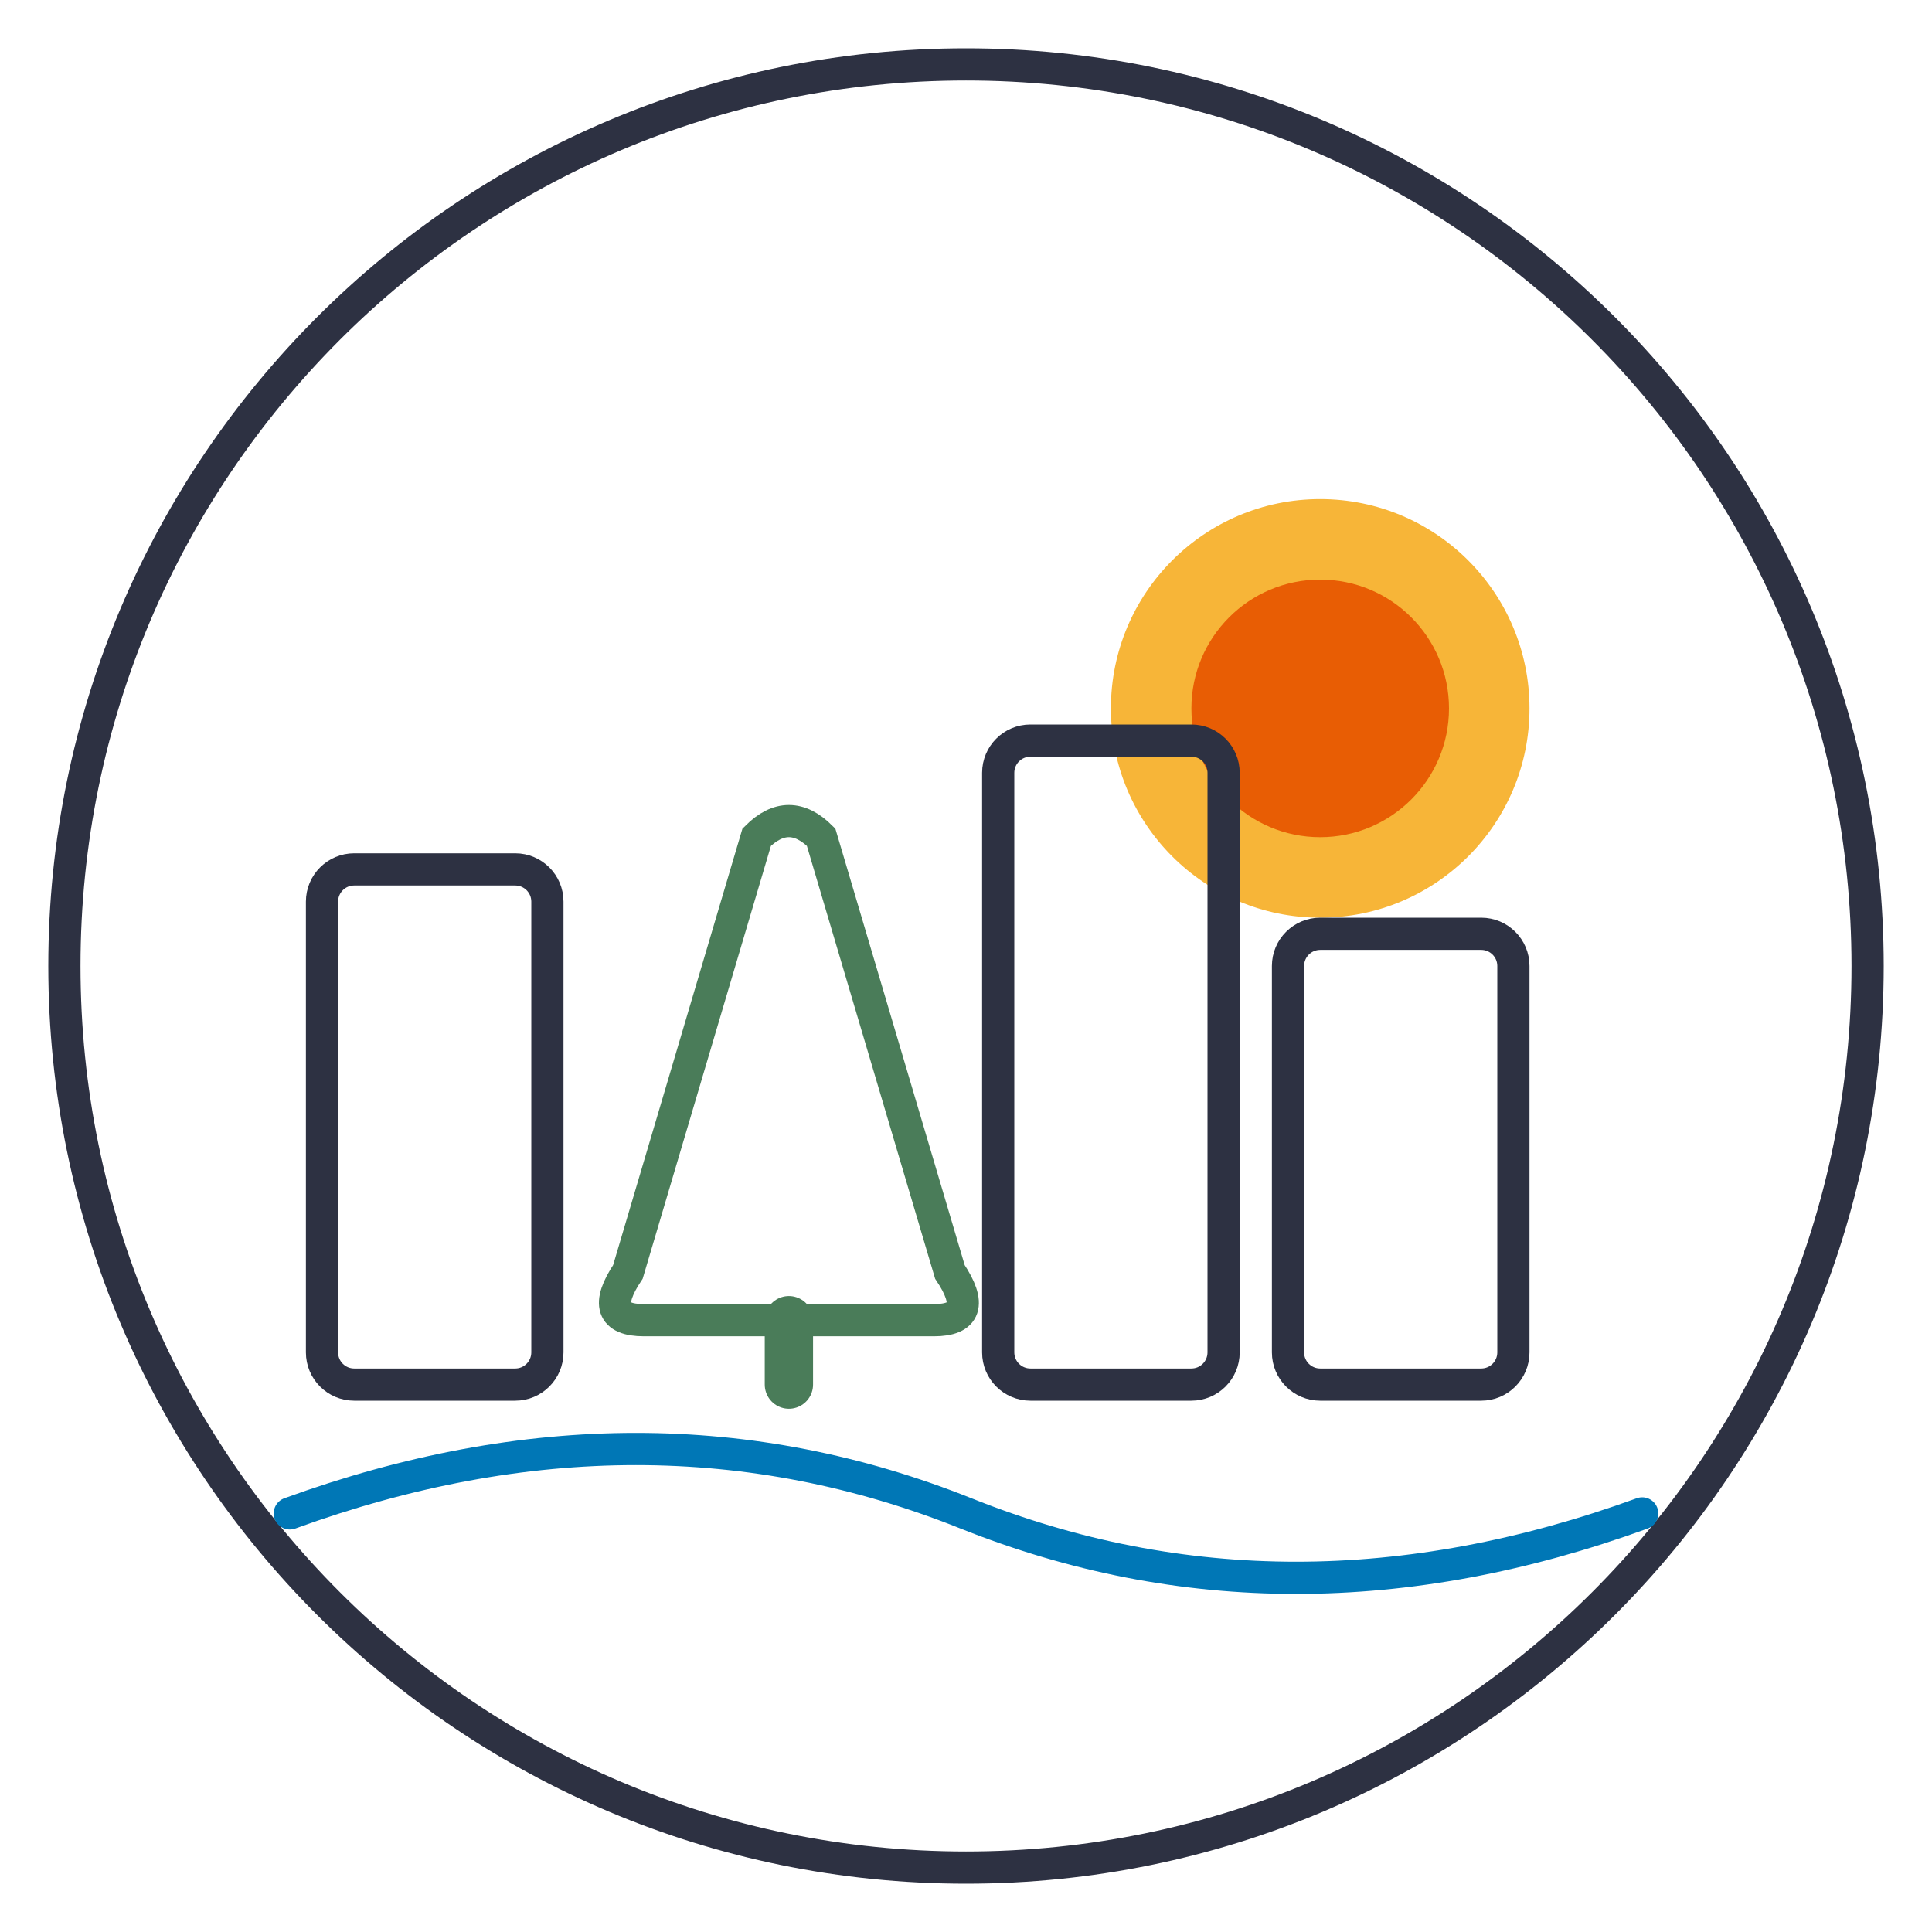
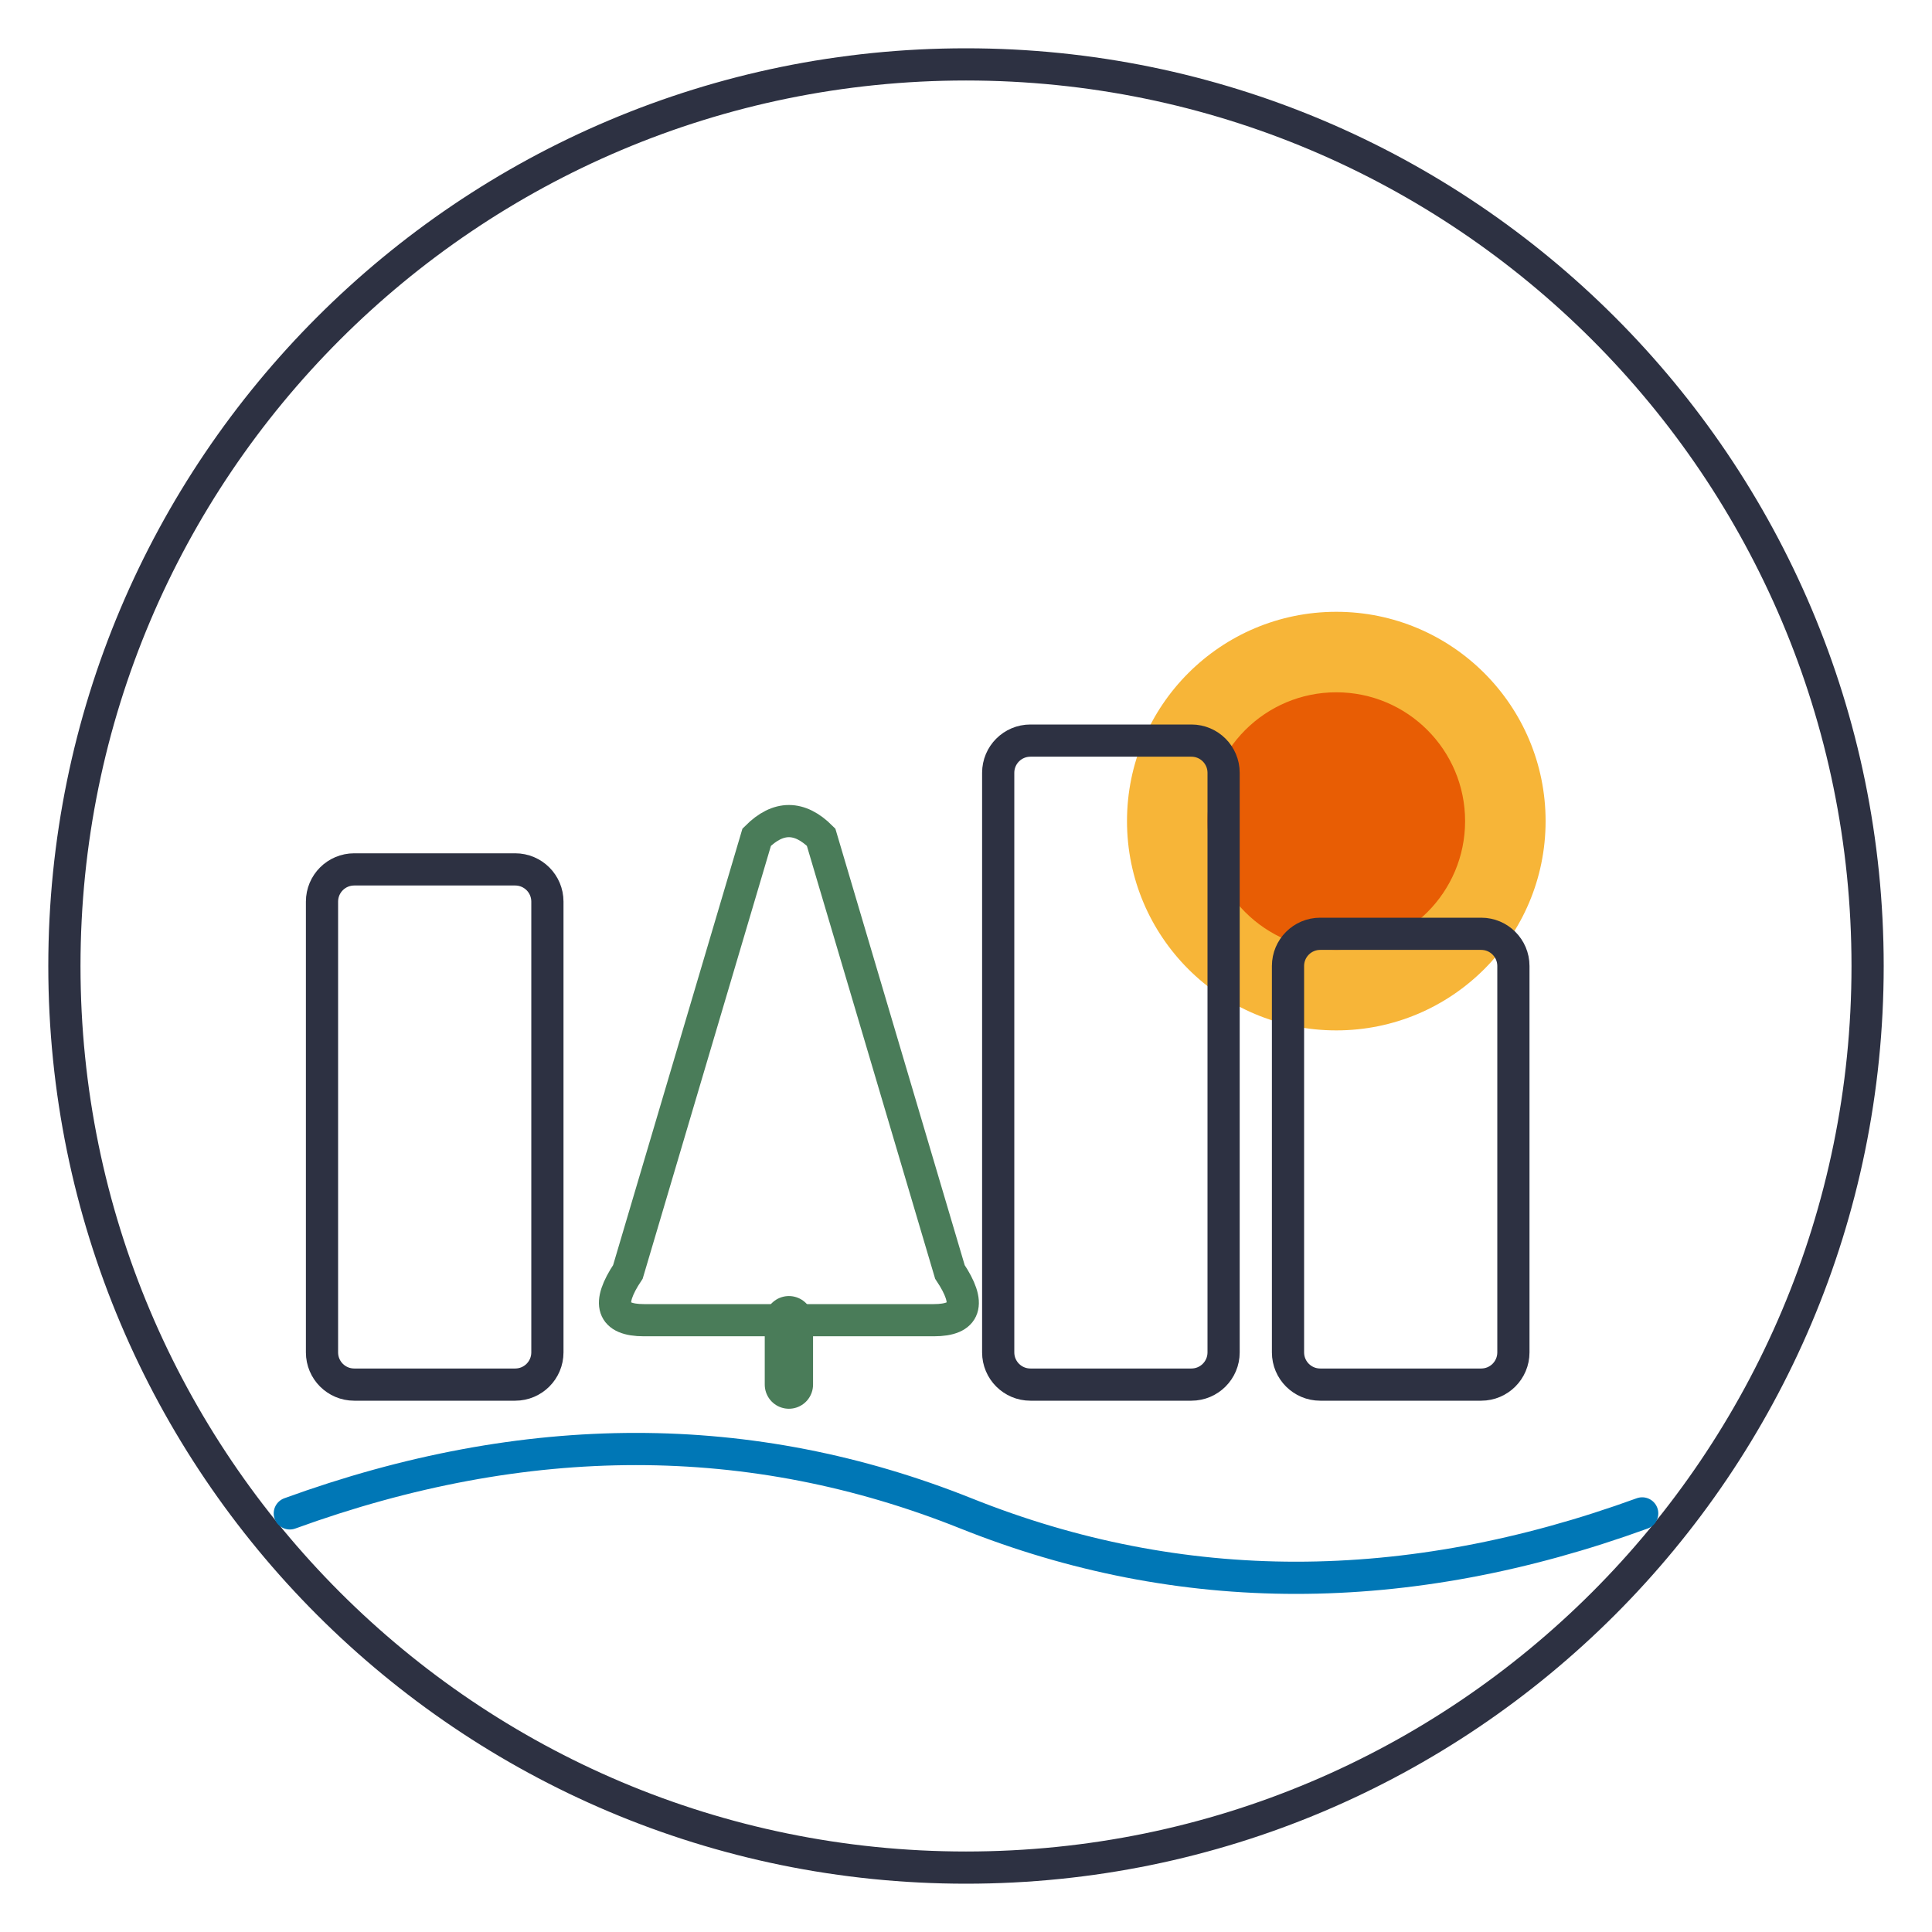
<svg xmlns="http://www.w3.org/2000/svg" viewBox="0 0 120 120">
  <circle cx="60" cy="60" r="56" fill="none" stroke="#2D3142" stroke-width="2" />
-   <circle cx="82" cy="44" r="13" fill="#F7B538" />
-   <circle cx="82" cy="44" r="8" fill="#E85D04" />
+   <circle cx="83" cy="51" r="13" fill="#F7B538" />
+   <circle cx="83" cy="51" r="8" fill="#E85D04" />
  <rect x="20" y="54" width="14" height="32" rx="2" fill="none" stroke="#2D3142" stroke-width="2" />
  <path d="M47 52 L39 79 Q37 82 40 82 L58 82 Q61 82 59 79 L51 52 Q49 50 47 52 Z" fill="none" stroke="#4A7C59" stroke-width="2" />
  <line x1="49" y1="82" x2="49" y2="86" stroke="#4A7C59" stroke-width="3" stroke-linecap="round" />
  <rect x="62" y="46" width="14" height="40" rx="2" fill="none" stroke="#2D3142" stroke-width="2" />
  <rect x="80" y="58" width="14" height="28" rx="2" fill="none" stroke="#2D3142" stroke-width="2" />
  <path d="M18 94 Q40 86 60 94 Q80 102 102 94" stroke="#0077B6" stroke-width="2" stroke-linecap="round" fill="none" />
</svg>
